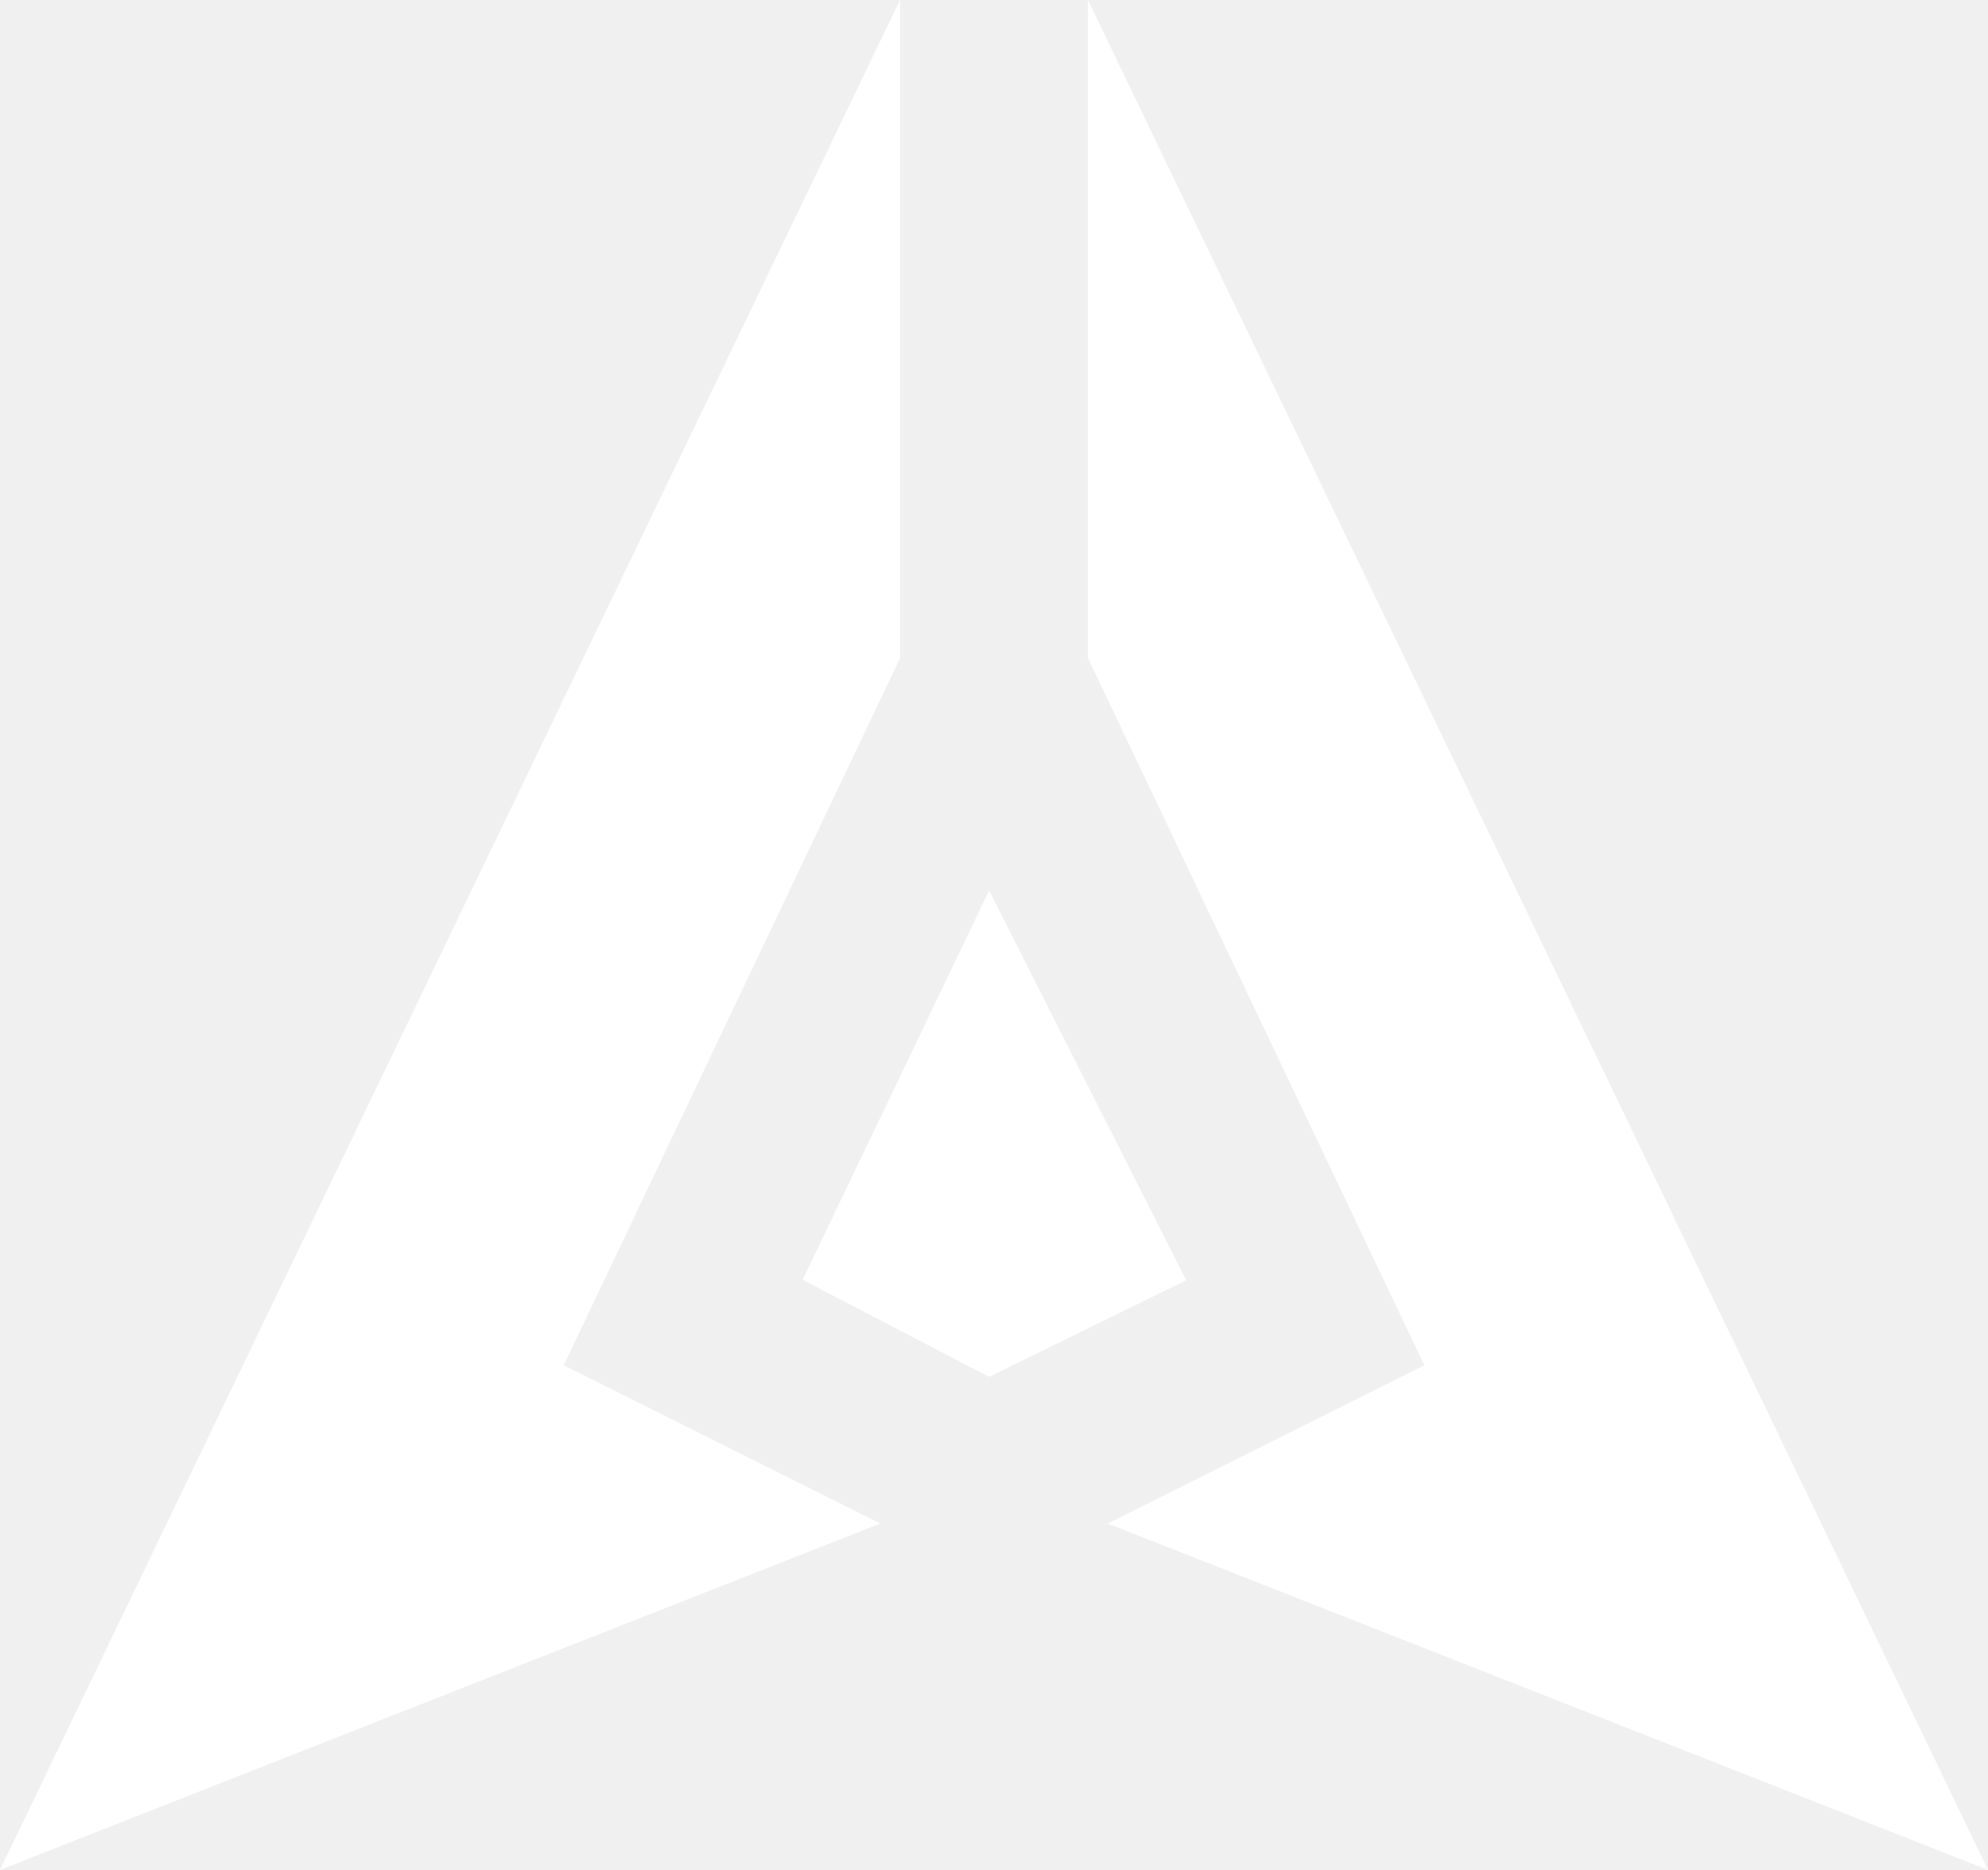
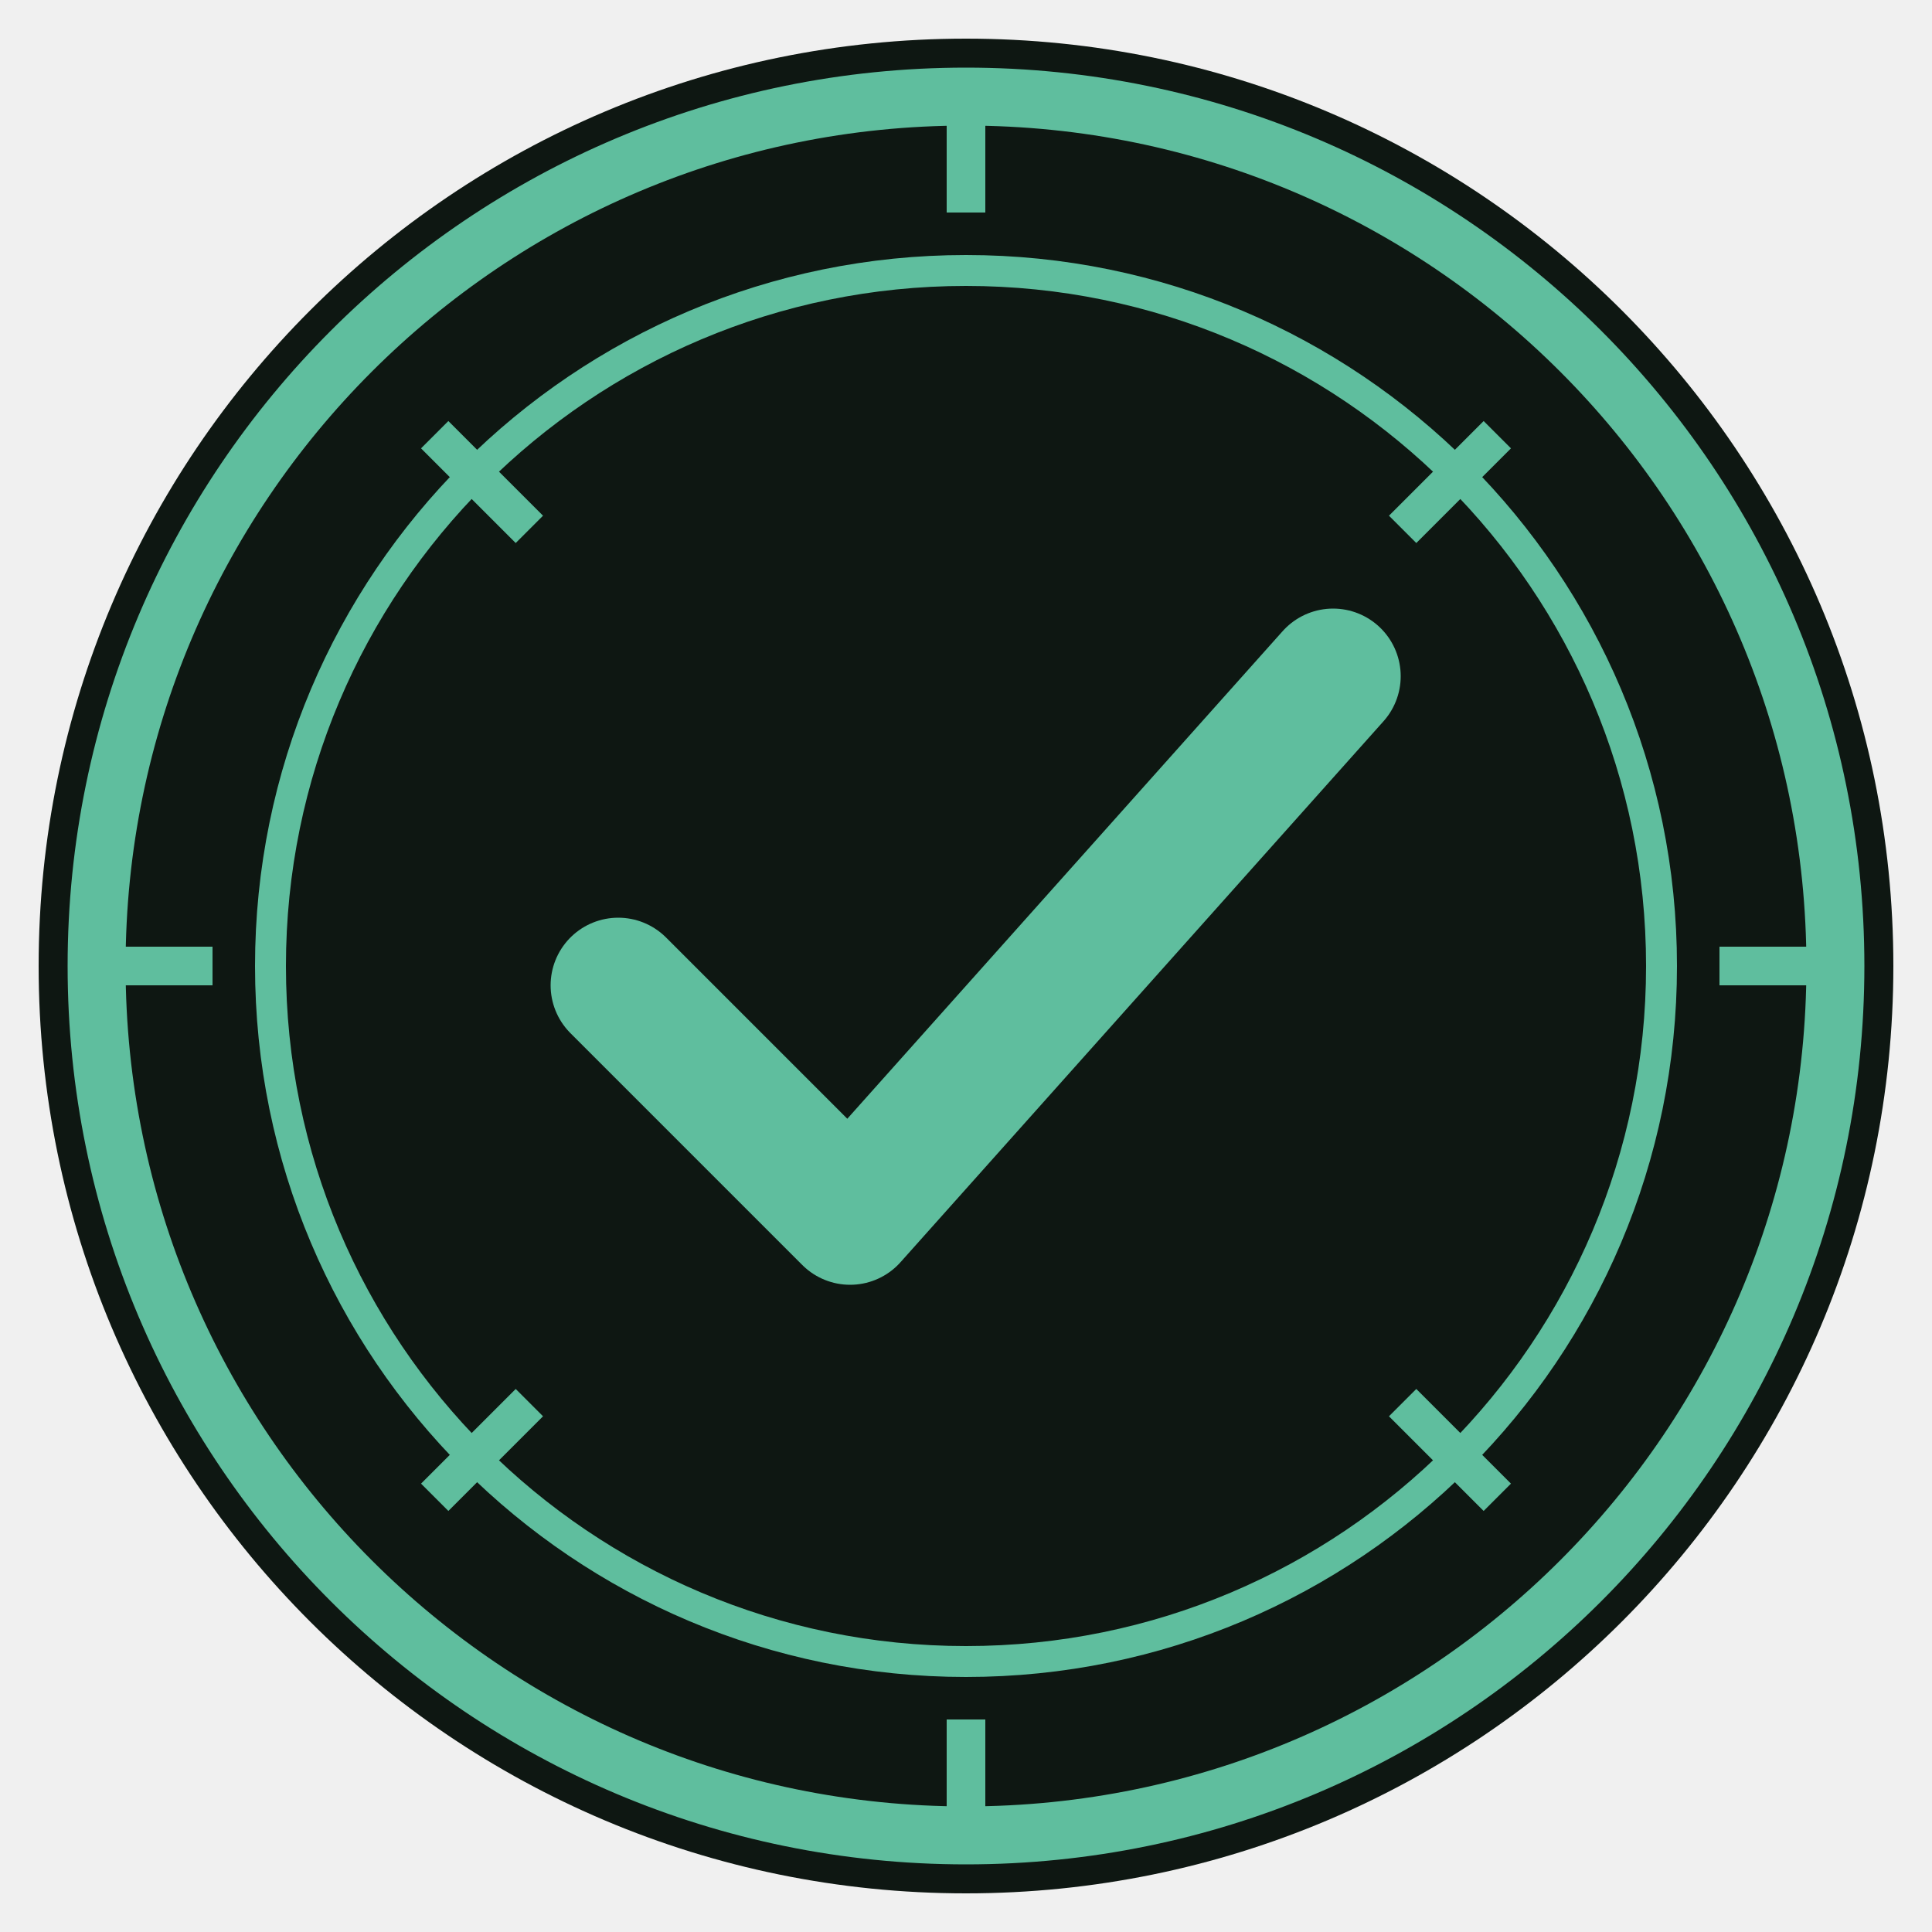
- <svg xmlns="http://www.w3.org/2000/svg" viewBox="0 0 97.76 91.93">
-   <path fill="#FFFFFF" d="M44.26 32.35L27.72 67.12L43.29 74.9L0 91.93L44.26 0L44.26 32.35ZM53.5 32.35L70.04 67.12L54.47 74.9L97.76 91.93L53.5 0L53.5 32.35ZM48.64 43.78L58.33 62.94L48.64 67.69L39.47 62.92L48.64 43.78Z" />
+ <svg xmlns="http://www.w3.org/2000/svg" viewBox="0 0 100 100">
+   <circle cx="50" cy="50" r="48" fill="#0E1712" />
+   <circle cx="50" cy="50" r="45" fill="none" stroke="#5FBE9E" stroke-width="3" />
+   <circle cx="50" cy="50" r="36" fill="none" stroke="#5FBE9E" stroke-width="1.6" />
+   <g stroke="#5FBE9E" stroke-width="2">
+     <line x1="89" y1="50" x2="95.5" y2="50" />
+     <line x1="72.6" y1="72.6" x2="77.5" y2="77.5" />
+     <line x1="50" y1="89" x2="50" y2="95.5" />
+     <line x1="27.4" y1="72.6" x2="22.5" y2="77.5" />
+     <line x1="11" y1="50" x2="4.5" y2="50" />
+     <line x1="27.4" y1="27.4" x2="22.5" y2="22.5" />
+     <line x1="50" y1="11" x2="50" y2="4.5" />
+     <line x1="72.6" y1="27.4" x2="77.5" y2="22.5" />
+   </g>
+   <path d="M32 51 L44 63 L69 35" fill="none" stroke="#5FBE9E" stroke-width="7" stroke-linecap="round" stroke-linejoin="round" />
</svg>
